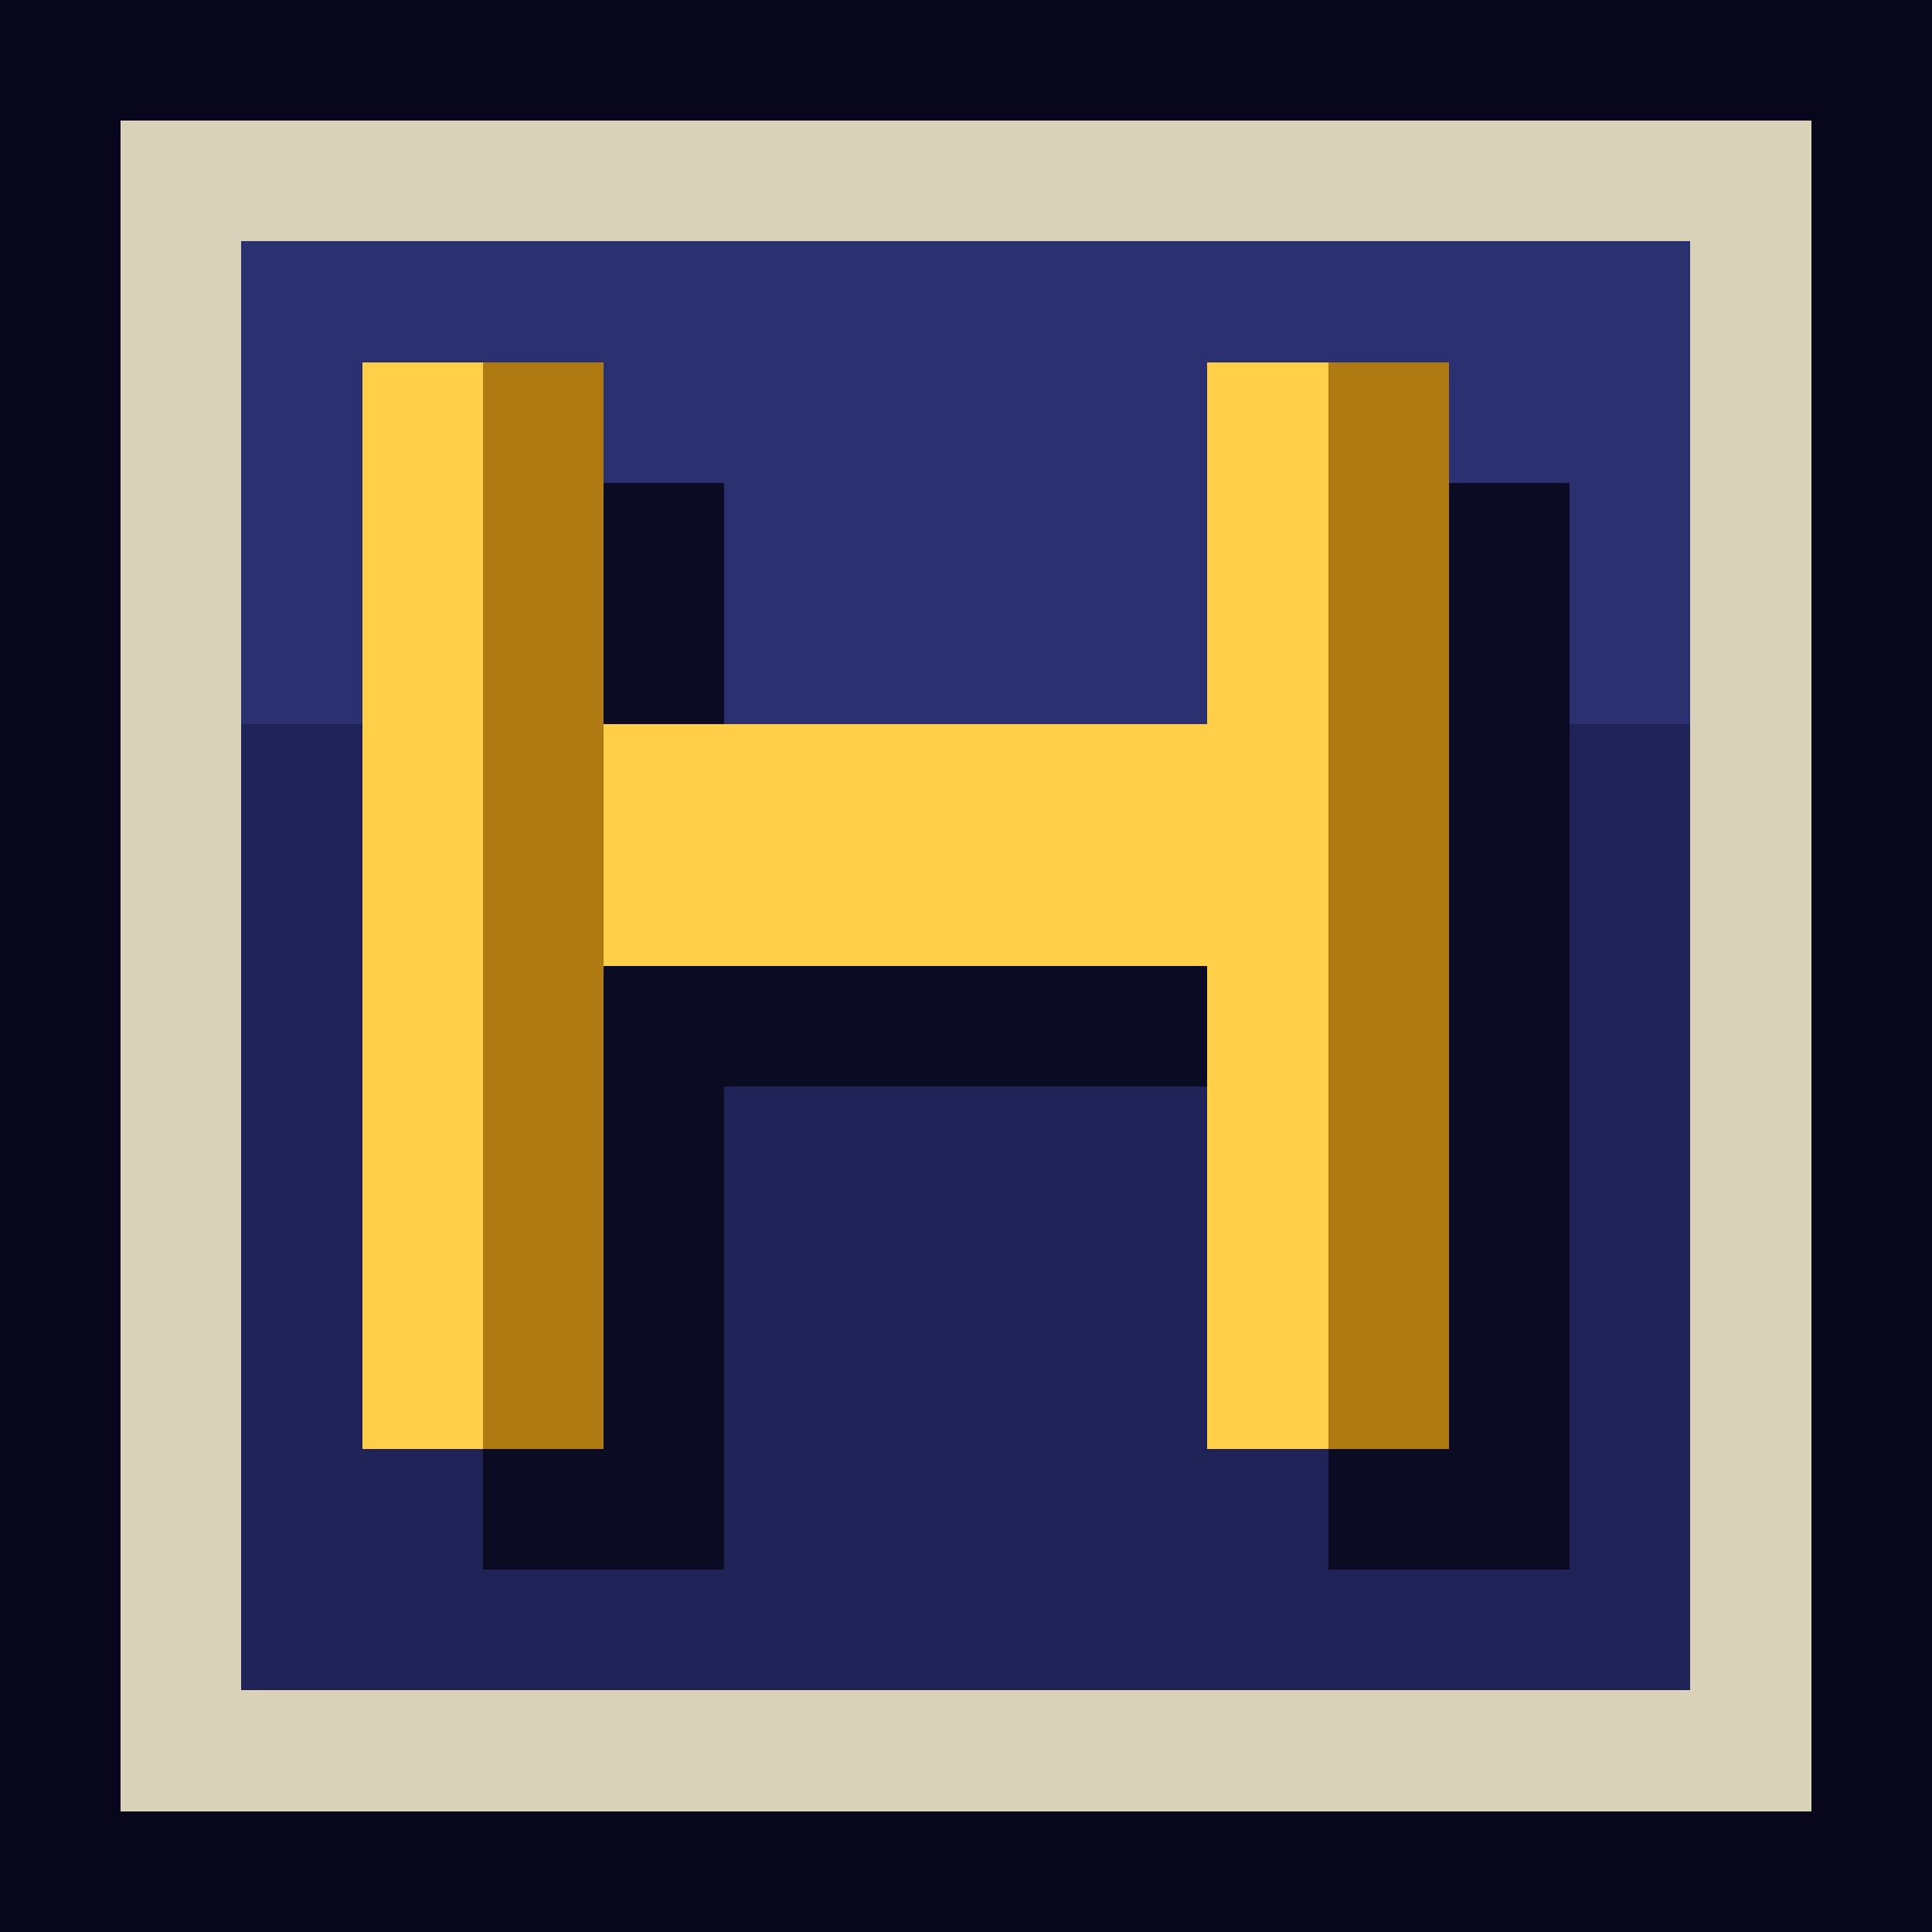
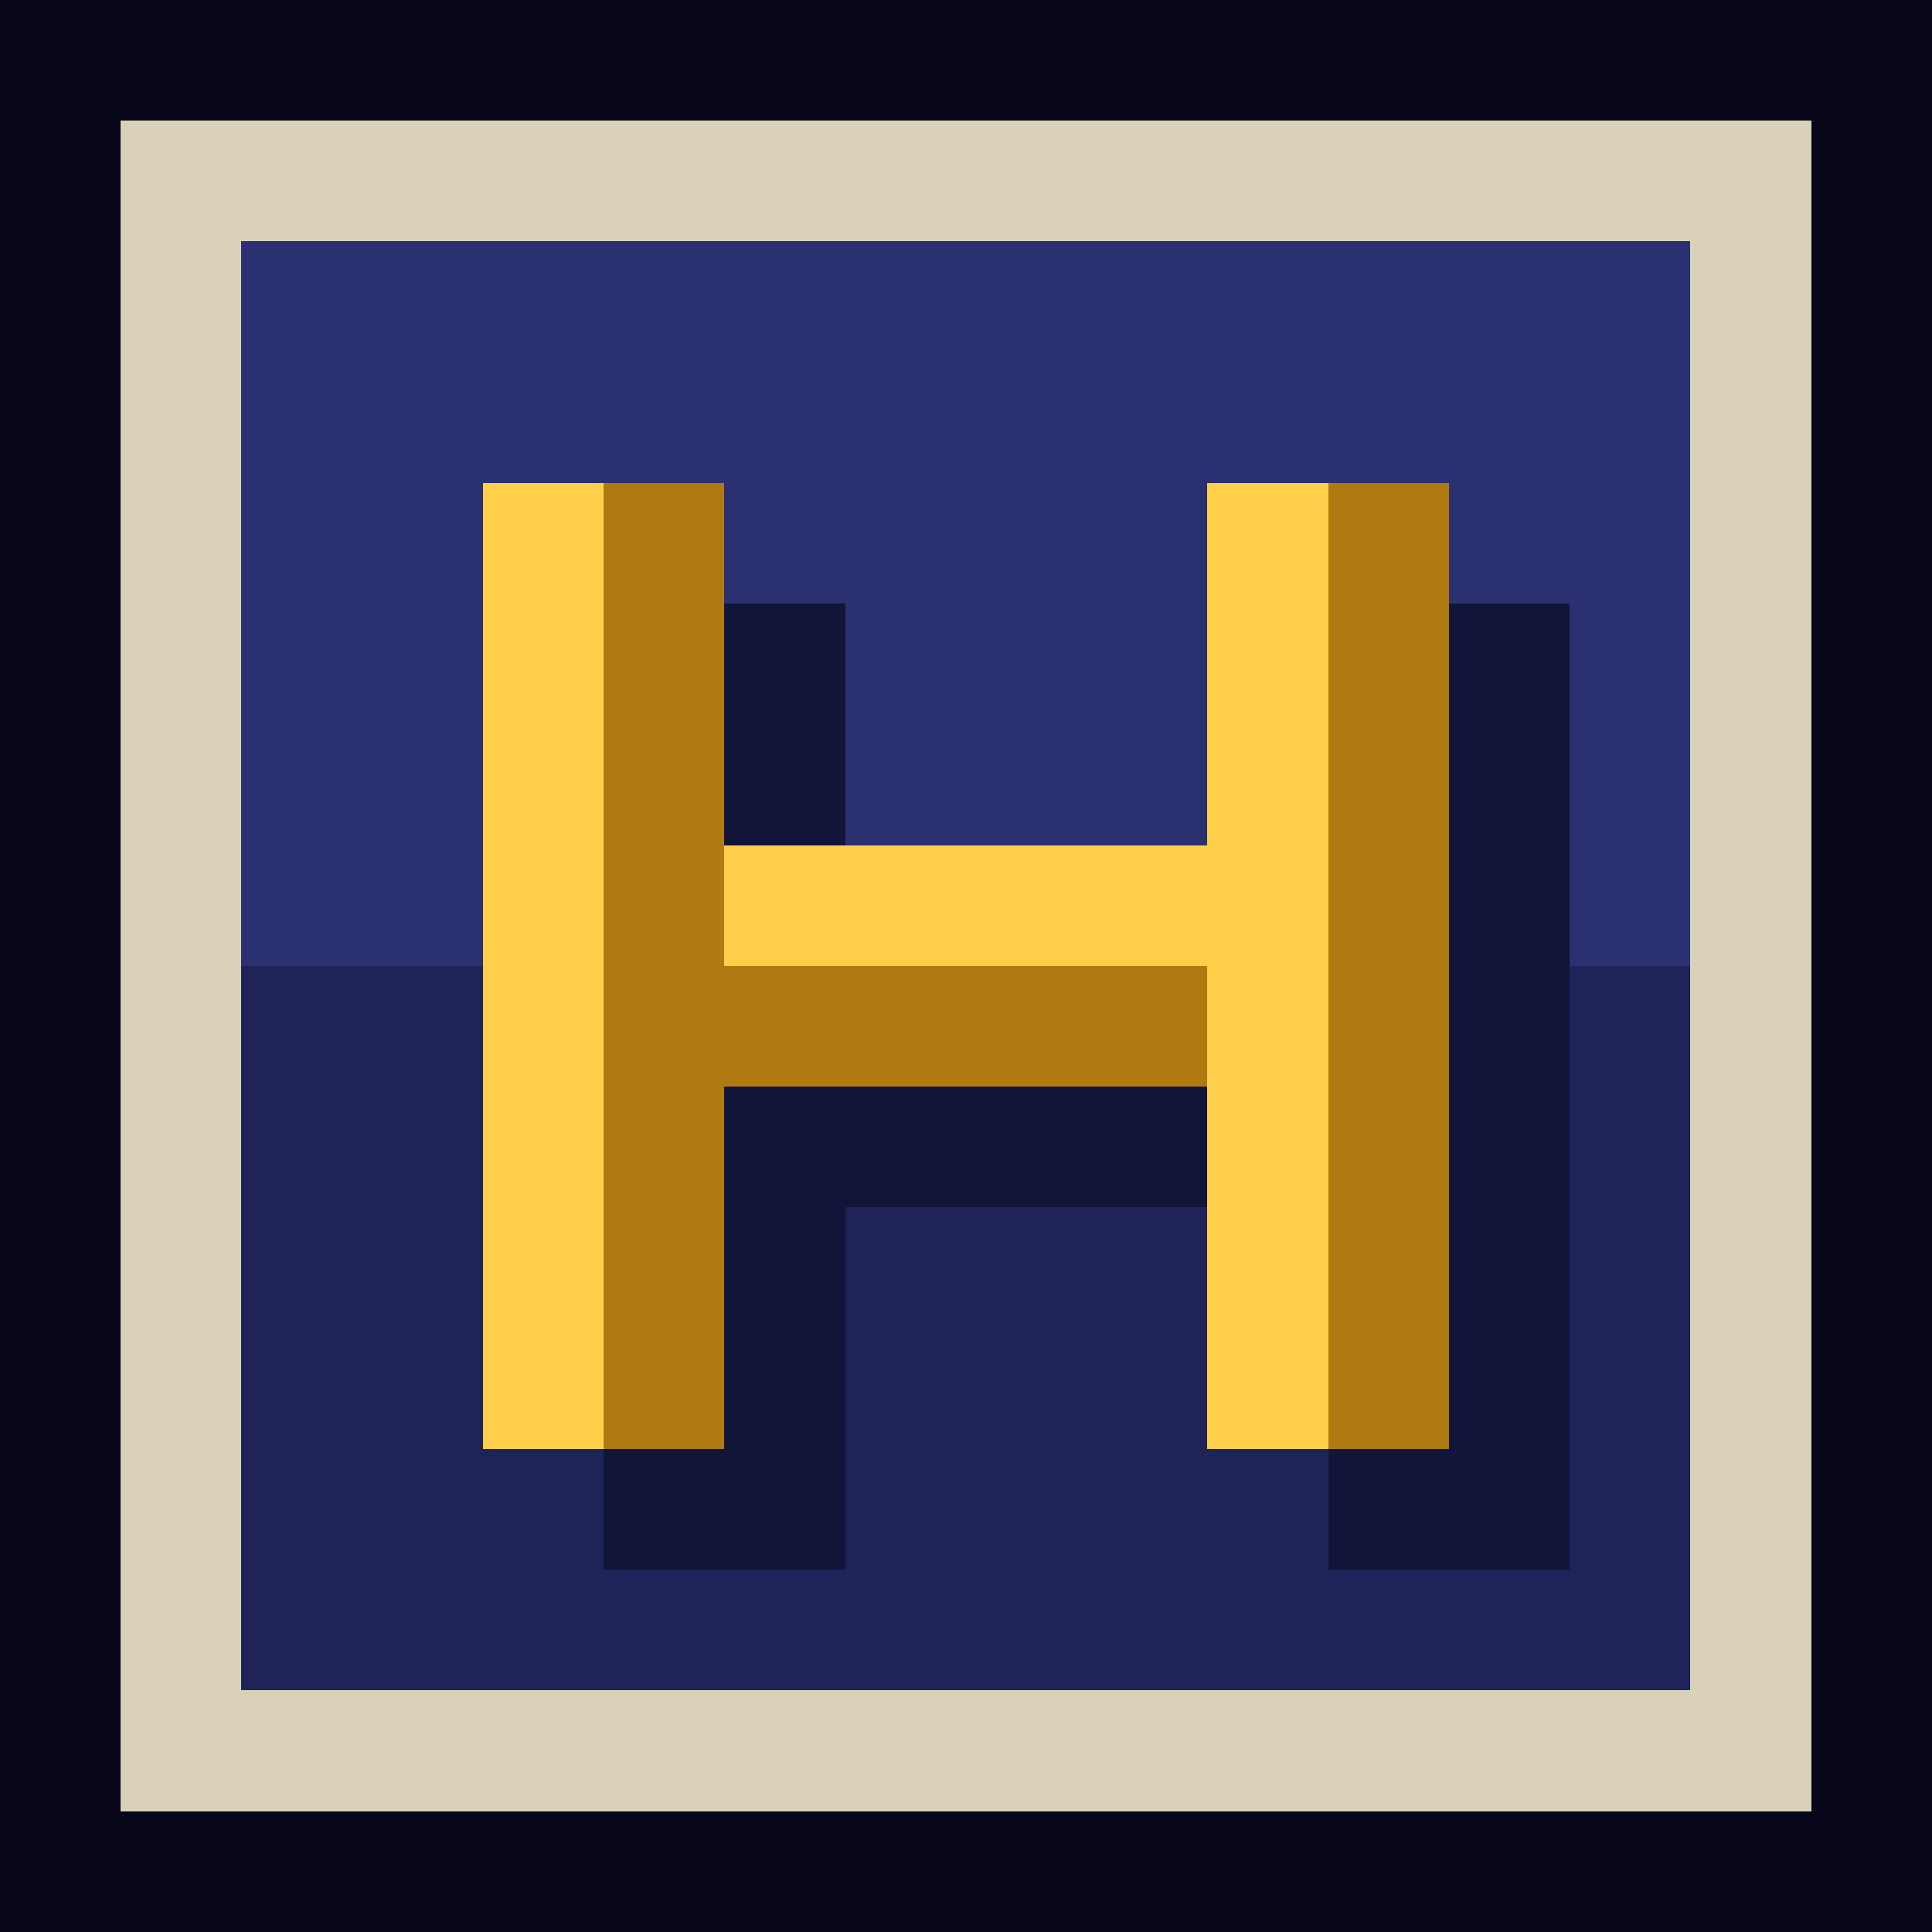
<svg xmlns="http://www.w3.org/2000/svg" viewBox="0 0 16 16" shape-rendering="crispEdges">
  <rect x="0" y="0" width="16" height="1" fill="#07061a" />
  <rect x="0" y="1" width="1" height="1" fill="#07061a" />
  <rect x="1" y="1" width="14" height="1" fill="#d9d2b8" />
  <rect x="15" y="1" width="1" height="1" fill="#07061a" />
  <rect x="0" y="2" width="1" height="1" fill="#07061a" />
  <rect x="1" y="2" width="1" height="1" fill="#d9d2b8" />
  <rect x="2" y="2" width="12" height="1" fill="#2a3070" />
  <rect x="14" y="2" width="1" height="1" fill="#d9d2b8" />
  <rect x="15" y="2" width="1" height="1" fill="#07061a" />
  <rect x="0" y="3" width="1" height="1" fill="#07061a" />
  <rect x="1" y="3" width="1" height="1" fill="#d9d2b8" />
-   <rect x="2" y="3" width="1" height="1" fill="#2a3070" />
-   <rect x="3" y="3" width="1" height="1" fill="#ffcf4a" />
-   <rect x="4" y="3" width="1" height="1" fill="#b07a12" />
-   <rect x="5" y="3" width="5" height="1" fill="#2a3070" />
-   <rect x="10" y="3" width="1" height="1" fill="#ffcf4a" />
-   <rect x="11" y="3" width="1" height="1" fill="#b07a12" />
-   <rect x="12" y="3" width="2" height="1" fill="#2a3070" />
+   <rect x="2" y="3" width="12" height="1" fill="#2a3070" />
  <rect x="14" y="3" width="1" height="1" fill="#d9d2b8" />
  <rect x="15" y="3" width="1" height="1" fill="#07061a" />
  <rect x="0" y="4" width="1" height="1" fill="#07061a" />
  <rect x="1" y="4" width="1" height="1" fill="#d9d2b8" />
-   <rect x="2" y="4" width="1" height="1" fill="#2a3070" />
-   <rect x="3" y="4" width="1" height="1" fill="#ffcf4a" />
-   <rect x="4" y="4" width="1" height="1" fill="#b07a12" />
-   <rect x="5" y="4" width="1" height="1" fill="#0c0b24" />
+   <rect x="2" y="4" width="2" height="1" fill="#2a3070" />
+   <rect x="4" y="4" width="1" height="1" fill="#ffcf4a" />
+   <rect x="5" y="4" width="1" height="1" fill="#b07a12" />
  <rect x="6" y="4" width="4" height="1" fill="#2a3070" />
  <rect x="10" y="4" width="1" height="1" fill="#ffcf4a" />
  <rect x="11" y="4" width="1" height="1" fill="#b07a12" />
-   <rect x="12" y="4" width="1" height="1" fill="#0c0b24" />
-   <rect x="13" y="4" width="1" height="1" fill="#2a3070" />
+   <rect x="12" y="4" width="2" height="1" fill="#2a3070" />
  <rect x="14" y="4" width="1" height="1" fill="#d9d2b8" />
  <rect x="15" y="4" width="1" height="1" fill="#07061a" />
  <rect x="0" y="5" width="1" height="1" fill="#07061a" />
  <rect x="1" y="5" width="1" height="1" fill="#d9d2b8" />
-   <rect x="2" y="5" width="1" height="1" fill="#2a3070" />
-   <rect x="3" y="5" width="1" height="1" fill="#ffcf4a" />
-   <rect x="4" y="5" width="1" height="1" fill="#b07a12" />
-   <rect x="5" y="5" width="1" height="1" fill="#0c0b24" />
-   <rect x="6" y="5" width="4" height="1" fill="#2a3070" />
+   <rect x="2" y="5" width="2" height="1" fill="#2a3070" />
+   <rect x="4" y="5" width="1" height="1" fill="#ffcf4a" />
+   <rect x="5" y="5" width="1" height="1" fill="#b07a12" />
+   <rect x="6" y="5" width="1" height="1" fill="#12153a" />
+   <rect x="7" y="5" width="3" height="1" fill="#2a3070" />
  <rect x="10" y="5" width="1" height="1" fill="#ffcf4a" />
  <rect x="11" y="5" width="1" height="1" fill="#b07a12" />
-   <rect x="12" y="5" width="1" height="1" fill="#0c0b24" />
+   <rect x="12" y="5" width="1" height="1" fill="#12153a" />
  <rect x="13" y="5" width="1" height="1" fill="#2a3070" />
  <rect x="14" y="5" width="1" height="1" fill="#d9d2b8" />
  <rect x="15" y="5" width="1" height="1" fill="#07061a" />
  <rect x="0" y="6" width="1" height="1" fill="#07061a" />
  <rect x="1" y="6" width="1" height="1" fill="#d9d2b8" />
-   <rect x="2" y="6" width="1" height="1" fill="#1f2358" />
-   <rect x="3" y="6" width="1" height="1" fill="#ffcf4a" />
-   <rect x="4" y="6" width="1" height="1" fill="#b07a12" />
-   <rect x="5" y="6" width="6" height="1" fill="#ffcf4a" />
+   <rect x="2" y="6" width="2" height="1" fill="#2a3070" />
+   <rect x="4" y="6" width="1" height="1" fill="#ffcf4a" />
+   <rect x="5" y="6" width="1" height="1" fill="#b07a12" />
+   <rect x="6" y="6" width="1" height="1" fill="#12153a" />
+   <rect x="7" y="6" width="3" height="1" fill="#2a3070" />
+   <rect x="10" y="6" width="1" height="1" fill="#ffcf4a" />
  <rect x="11" y="6" width="1" height="1" fill="#b07a12" />
-   <rect x="12" y="6" width="1" height="1" fill="#0c0b24" />
-   <rect x="13" y="6" width="1" height="1" fill="#1f2358" />
+   <rect x="12" y="6" width="1" height="1" fill="#12153a" />
+   <rect x="13" y="6" width="1" height="1" fill="#2a3070" />
  <rect x="14" y="6" width="1" height="1" fill="#d9d2b8" />
  <rect x="15" y="6" width="1" height="1" fill="#07061a" />
  <rect x="0" y="7" width="1" height="1" fill="#07061a" />
  <rect x="1" y="7" width="1" height="1" fill="#d9d2b8" />
-   <rect x="2" y="7" width="1" height="1" fill="#1f2358" />
-   <rect x="3" y="7" width="1" height="1" fill="#ffcf4a" />
-   <rect x="4" y="7" width="1" height="1" fill="#b07a12" />
-   <rect x="5" y="7" width="6" height="1" fill="#ffcf4a" />
+   <rect x="2" y="7" width="2" height="1" fill="#2a3070" />
+   <rect x="4" y="7" width="1" height="1" fill="#ffcf4a" />
+   <rect x="5" y="7" width="1" height="1" fill="#b07a12" />
+   <rect x="6" y="7" width="5" height="1" fill="#ffcf4a" />
  <rect x="11" y="7" width="1" height="1" fill="#b07a12" />
-   <rect x="12" y="7" width="1" height="1" fill="#0c0b24" />
-   <rect x="13" y="7" width="1" height="1" fill="#1f2358" />
+   <rect x="12" y="7" width="1" height="1" fill="#12153a" />
+   <rect x="13" y="7" width="1" height="1" fill="#2a3070" />
  <rect x="14" y="7" width="1" height="1" fill="#d9d2b8" />
  <rect x="15" y="7" width="1" height="1" fill="#07061a" />
  <rect x="0" y="8" width="1" height="1" fill="#07061a" />
  <rect x="1" y="8" width="1" height="1" fill="#d9d2b8" />
-   <rect x="2" y="8" width="1" height="1" fill="#1f2358" />
-   <rect x="3" y="8" width="1" height="1" fill="#ffcf4a" />
-   <rect x="4" y="8" width="1" height="1" fill="#b07a12" />
-   <rect x="5" y="8" width="5" height="1" fill="#0c0b24" />
+   <rect x="2" y="8" width="2" height="1" fill="#1f2358" />
+   <rect x="4" y="8" width="1" height="1" fill="#ffcf4a" />
+   <rect x="5" y="8" width="5" height="1" fill="#b07a12" />
  <rect x="10" y="8" width="1" height="1" fill="#ffcf4a" />
  <rect x="11" y="8" width="1" height="1" fill="#b07a12" />
-   <rect x="12" y="8" width="1" height="1" fill="#0c0b24" />
+   <rect x="12" y="8" width="1" height="1" fill="#12153a" />
  <rect x="13" y="8" width="1" height="1" fill="#1f2358" />
  <rect x="14" y="8" width="1" height="1" fill="#d9d2b8" />
  <rect x="15" y="8" width="1" height="1" fill="#07061a" />
  <rect x="0" y="9" width="1" height="1" fill="#07061a" />
  <rect x="1" y="9" width="1" height="1" fill="#d9d2b8" />
-   <rect x="2" y="9" width="1" height="1" fill="#1f2358" />
-   <rect x="3" y="9" width="1" height="1" fill="#ffcf4a" />
-   <rect x="4" y="9" width="1" height="1" fill="#b07a12" />
-   <rect x="5" y="9" width="1" height="1" fill="#0c0b24" />
-   <rect x="6" y="9" width="4" height="1" fill="#1f2358" />
+   <rect x="2" y="9" width="2" height="1" fill="#1f2358" />
+   <rect x="4" y="9" width="1" height="1" fill="#ffcf4a" />
+   <rect x="5" y="9" width="1" height="1" fill="#b07a12" />
+   <rect x="6" y="9" width="4" height="1" fill="#12153a" />
  <rect x="10" y="9" width="1" height="1" fill="#ffcf4a" />
  <rect x="11" y="9" width="1" height="1" fill="#b07a12" />
-   <rect x="12" y="9" width="1" height="1" fill="#0c0b24" />
+   <rect x="12" y="9" width="1" height="1" fill="#12153a" />
  <rect x="13" y="9" width="1" height="1" fill="#1f2358" />
  <rect x="14" y="9" width="1" height="1" fill="#d9d2b8" />
  <rect x="15" y="9" width="1" height="1" fill="#07061a" />
  <rect x="0" y="10" width="1" height="1" fill="#07061a" />
  <rect x="1" y="10" width="1" height="1" fill="#d9d2b8" />
-   <rect x="2" y="10" width="1" height="1" fill="#1f2358" />
-   <rect x="3" y="10" width="1" height="1" fill="#ffcf4a" />
-   <rect x="4" y="10" width="1" height="1" fill="#b07a12" />
-   <rect x="5" y="10" width="1" height="1" fill="#0c0b24" />
-   <rect x="6" y="10" width="4" height="1" fill="#1f2358" />
+   <rect x="2" y="10" width="2" height="1" fill="#1f2358" />
+   <rect x="4" y="10" width="1" height="1" fill="#ffcf4a" />
+   <rect x="5" y="10" width="1" height="1" fill="#b07a12" />
+   <rect x="6" y="10" width="1" height="1" fill="#12153a" />
+   <rect x="7" y="10" width="3" height="1" fill="#1f2358" />
  <rect x="10" y="10" width="1" height="1" fill="#ffcf4a" />
  <rect x="11" y="10" width="1" height="1" fill="#b07a12" />
-   <rect x="12" y="10" width="1" height="1" fill="#0c0b24" />
+   <rect x="12" y="10" width="1" height="1" fill="#12153a" />
  <rect x="13" y="10" width="1" height="1" fill="#1f2358" />
  <rect x="14" y="10" width="1" height="1" fill="#d9d2b8" />
  <rect x="15" y="10" width="1" height="1" fill="#07061a" />
  <rect x="0" y="11" width="1" height="1" fill="#07061a" />
  <rect x="1" y="11" width="1" height="1" fill="#d9d2b8" />
-   <rect x="2" y="11" width="1" height="1" fill="#1f2358" />
-   <rect x="3" y="11" width="1" height="1" fill="#ffcf4a" />
-   <rect x="4" y="11" width="1" height="1" fill="#b07a12" />
-   <rect x="5" y="11" width="1" height="1" fill="#0c0b24" />
-   <rect x="6" y="11" width="4" height="1" fill="#1f2358" />
+   <rect x="2" y="11" width="2" height="1" fill="#1f2358" />
+   <rect x="4" y="11" width="1" height="1" fill="#ffcf4a" />
+   <rect x="5" y="11" width="1" height="1" fill="#b07a12" />
+   <rect x="6" y="11" width="1" height="1" fill="#12153a" />
+   <rect x="7" y="11" width="3" height="1" fill="#1f2358" />
  <rect x="10" y="11" width="1" height="1" fill="#ffcf4a" />
  <rect x="11" y="11" width="1" height="1" fill="#b07a12" />
-   <rect x="12" y="11" width="1" height="1" fill="#0c0b24" />
+   <rect x="12" y="11" width="1" height="1" fill="#12153a" />
  <rect x="13" y="11" width="1" height="1" fill="#1f2358" />
  <rect x="14" y="11" width="1" height="1" fill="#d9d2b8" />
  <rect x="15" y="11" width="1" height="1" fill="#07061a" />
  <rect x="0" y="12" width="1" height="1" fill="#07061a" />
  <rect x="1" y="12" width="1" height="1" fill="#d9d2b8" />
-   <rect x="2" y="12" width="2" height="1" fill="#1f2358" />
-   <rect x="4" y="12" width="2" height="1" fill="#0c0b24" />
-   <rect x="6" y="12" width="5" height="1" fill="#1f2358" />
-   <rect x="11" y="12" width="2" height="1" fill="#0c0b24" />
+   <rect x="2" y="12" width="3" height="1" fill="#1f2358" />
+   <rect x="5" y="12" width="2" height="1" fill="#12153a" />
+   <rect x="7" y="12" width="4" height="1" fill="#1f2358" />
+   <rect x="11" y="12" width="2" height="1" fill="#12153a" />
  <rect x="13" y="12" width="1" height="1" fill="#1f2358" />
  <rect x="14" y="12" width="1" height="1" fill="#d9d2b8" />
  <rect x="15" y="12" width="1" height="1" fill="#07061a" />
  <rect x="0" y="13" width="1" height="1" fill="#07061a" />
  <rect x="1" y="13" width="1" height="1" fill="#d9d2b8" />
  <rect x="2" y="13" width="12" height="1" fill="#1f2358" />
  <rect x="14" y="13" width="1" height="1" fill="#d9d2b8" />
  <rect x="15" y="13" width="1" height="1" fill="#07061a" />
  <rect x="0" y="14" width="1" height="1" fill="#07061a" />
  <rect x="1" y="14" width="14" height="1" fill="#d9d2b8" />
  <rect x="15" y="14" width="1" height="1" fill="#07061a" />
  <rect x="0" y="15" width="16" height="1" fill="#07061a" />
</svg>
